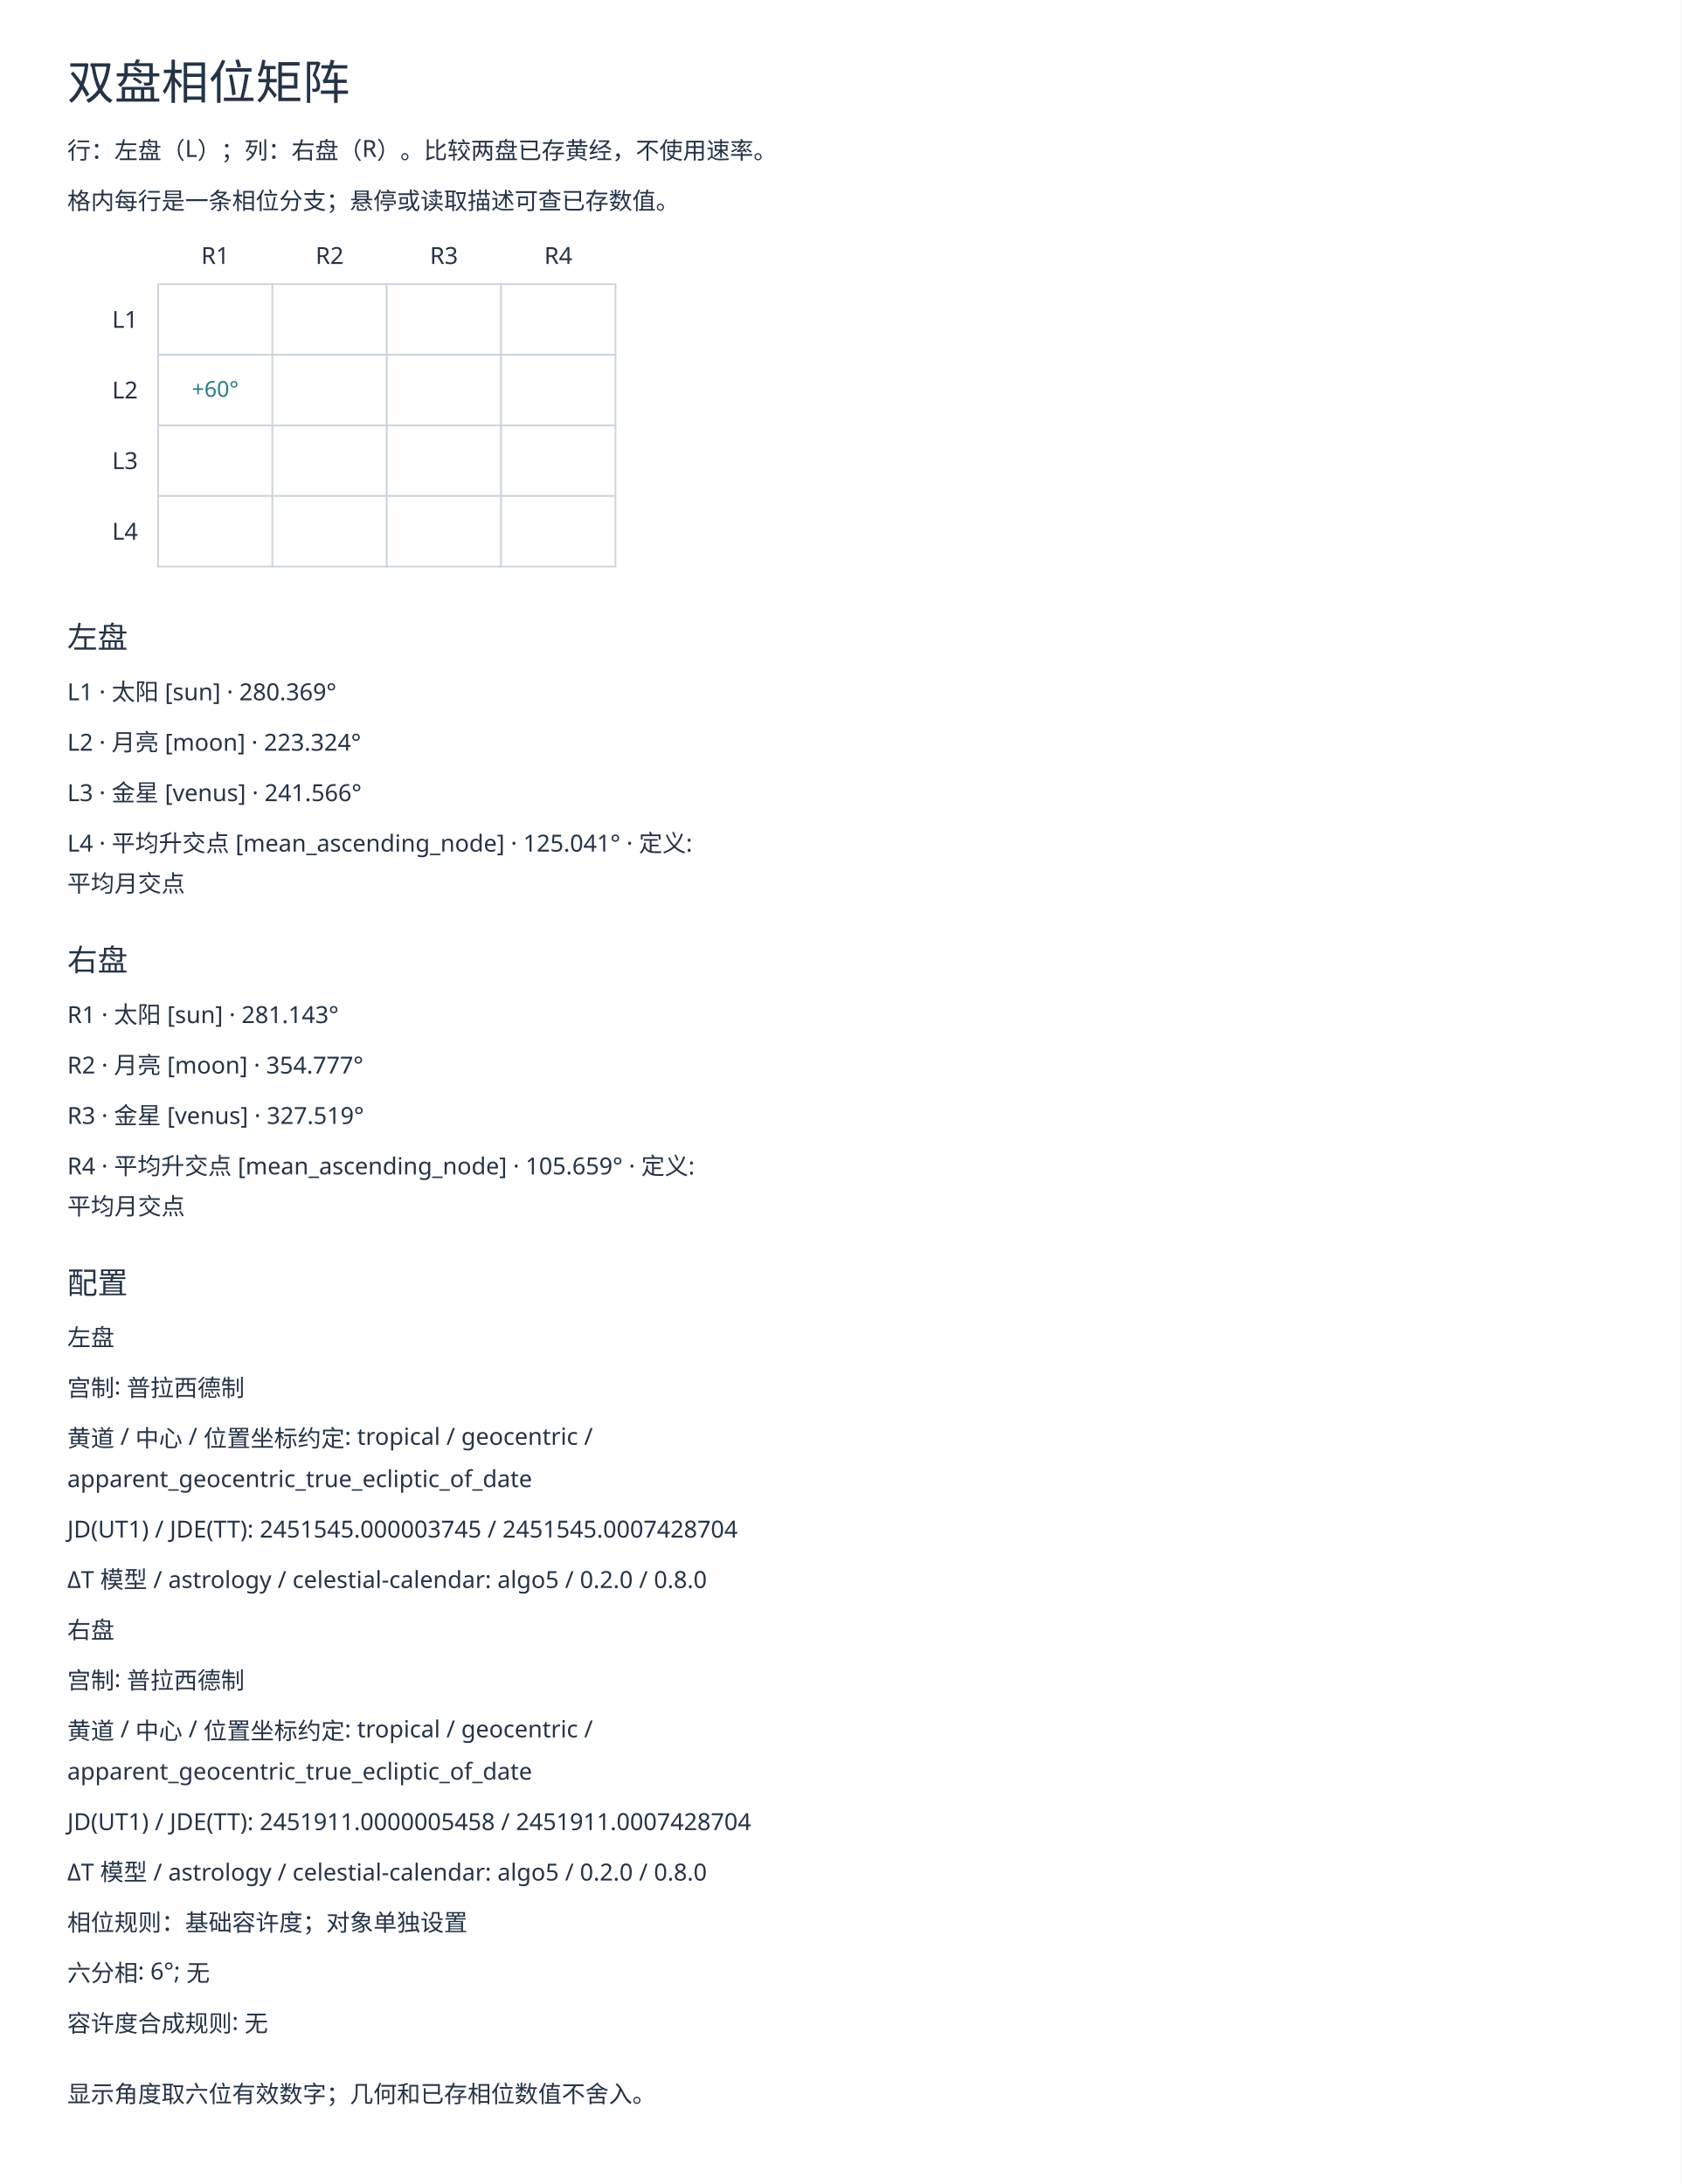
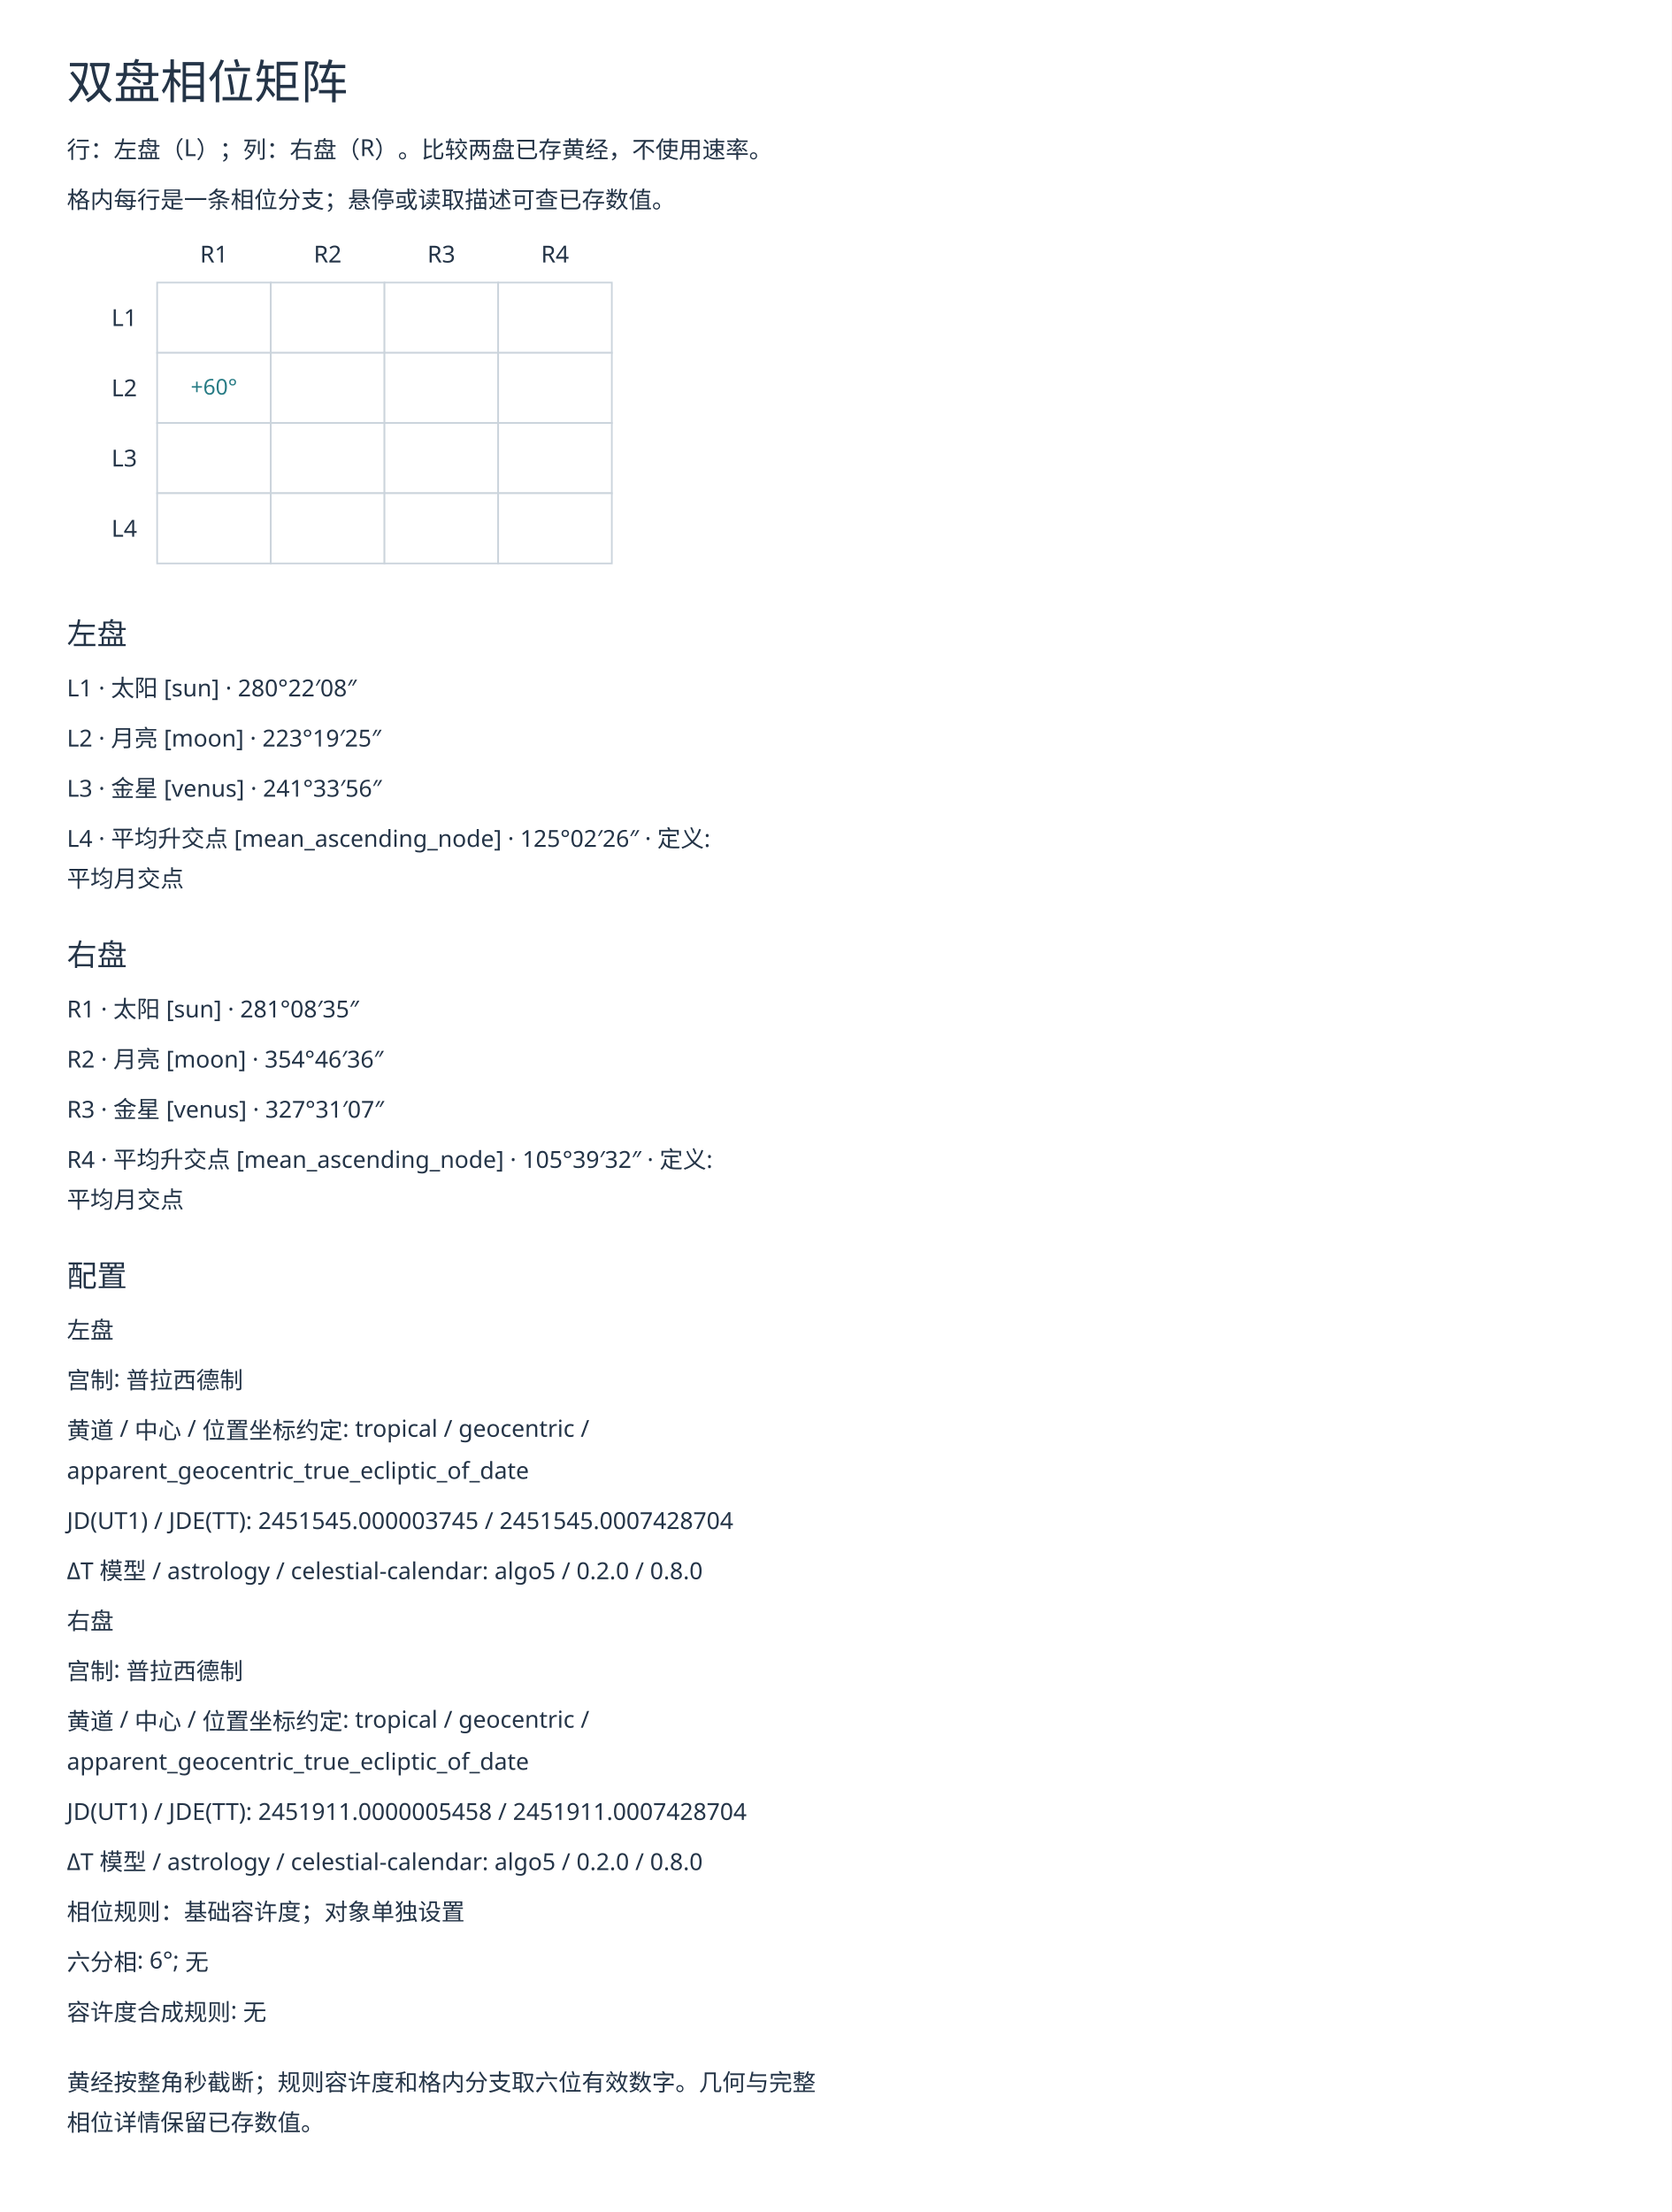
- <svg xmlns="http://www.w3.org/2000/svg" width="1000" role="img" aria-label="双盘相位矩阵" xml:lang="zh-CN" font-family="Noto Sans, Noto Sans CJK SC, sans-serif" fill="#243447" data-kind="aspect-matrix" height="1299" viewBox="0 0 1000 1299">
+ <svg xmlns="http://www.w3.org/2000/svg" width="1000" role="img" aria-label="双盘相位矩阵" xml:lang="zh-CN" font-family="Noto Sans, Noto Sans CJK SC, sans-serif" fill="#243447" data-kind="aspect-matrix" height="1323" viewBox="0 0 1000 1323">
  <rect width="100%" height="100%" fill="#ffffff" />
  <g data-role="label" data-box="36 24 928 47">
    <text x="40" y="59.0" font-size="28">双盘相位矩阵</text>
  </g>
  <g data-role="label" data-box="36 77 928 24">
    <text x="40" y="94.5" font-size="14">行：左盘（L）；列：右盘（R）。比较两盘已存黄经，不使用速率。</text>
  </g>
  <g data-role="label" data-box="36 107 928 24">
    <text x="40" y="124.5" font-size="14">格内每行是一条相位分支；悬停或读取描述可查已存数值。</text>
  </g>
  <text x="128.0" y="157" text-anchor="middle" font-size="14" data-role="column-label" data-identity="sun">R1</text>
  <text x="196.0" y="157" text-anchor="middle" font-size="14" data-role="column-label" data-identity="moon">R2</text>
  <text x="264.0" y="157" text-anchor="middle" font-size="14" data-role="column-label" data-identity="venus">R3</text>
  <text x="332.0" y="157" text-anchor="middle" font-size="14" data-role="column-label" data-identity="mean_ascending_node">R4</text>
  <text x="82" y="195" text-anchor="end" font-size="14" data-role="row-label" data-identity="sun">L1</text>
  <g data-role="matrix-cell" data-row="0" data-column="0" data-enabled="true" data-box="94 169 68 42">
    <rect x="94" y="169" width="68" height="42" fill="#ffffff" stroke="#cbd4dc" />
  </g>
  <g data-role="matrix-cell" data-row="0" data-column="1" data-enabled="true" data-box="162 169 68 42">
    <rect x="162" y="169" width="68" height="42" fill="#ffffff" stroke="#cbd4dc" />
  </g>
  <g data-role="matrix-cell" data-row="0" data-column="2" data-enabled="true" data-box="230 169 68 42">
    <rect x="230" y="169" width="68" height="42" fill="#ffffff" stroke="#cbd4dc" />
  </g>
  <g data-role="matrix-cell" data-row="0" data-column="3" data-enabled="true" data-box="298 169 68 42">
    <rect x="298" y="169" width="68" height="42" fill="#ffffff" stroke="#cbd4dc" />
  </g>
  <text x="82" y="237" text-anchor="end" font-size="14" data-role="row-label" data-identity="moon">L2</text>
  <g data-role="matrix-cell" data-row="1" data-column="0" data-enabled="true" data-box="94 211 68 42">
    <rect x="94" y="211" width="68" height="42" fill="#ffffff" stroke="#cbd4dc" />
    <g data-role="matrix-hit" data-aspect="sextile" data-first="moon" data-second="sun" data-branch="60.0" data-deviation="-2.180688457260004" data-orb-limit="6.0">
      <text x="128.0" y="236" font-size="13" text-anchor="middle" fill="#287c85">+60°</text>
    </g>
  </g>
  <g data-role="matrix-cell" data-row="1" data-column="1" data-enabled="true" data-box="162 211 68 42">
    <rect x="162" y="211" width="68" height="42" fill="#ffffff" stroke="#cbd4dc" />
  </g>
  <g data-role="matrix-cell" data-row="1" data-column="2" data-enabled="true" data-box="230 211 68 42">
    <rect x="230" y="211" width="68" height="42" fill="#ffffff" stroke="#cbd4dc" />
  </g>
  <g data-role="matrix-cell" data-row="1" data-column="3" data-enabled="true" data-box="298 211 68 42">
    <rect x="298" y="211" width="68" height="42" fill="#ffffff" stroke="#cbd4dc" />
  </g>
  <text x="82" y="279" text-anchor="end" font-size="14" data-role="row-label" data-identity="venus">L3</text>
  <g data-role="matrix-cell" data-row="2" data-column="0" data-enabled="true" data-box="94 253 68 42">
    <rect x="94" y="253" width="68" height="42" fill="#ffffff" stroke="#cbd4dc" />
  </g>
  <g data-role="matrix-cell" data-row="2" data-column="1" data-enabled="true" data-box="162 253 68 42">
    <rect x="162" y="253" width="68" height="42" fill="#ffffff" stroke="#cbd4dc" />
  </g>
  <g data-role="matrix-cell" data-row="2" data-column="2" data-enabled="true" data-box="230 253 68 42">
    <rect x="230" y="253" width="68" height="42" fill="#ffffff" stroke="#cbd4dc" />
  </g>
  <g data-role="matrix-cell" data-row="2" data-column="3" data-enabled="true" data-box="298 253 68 42">
    <rect x="298" y="253" width="68" height="42" fill="#ffffff" stroke="#cbd4dc" />
  </g>
  <text x="82" y="321" text-anchor="end" font-size="14" data-role="row-label" data-identity="mean_ascending_node">L4</text>
  <g data-role="matrix-cell" data-row="3" data-column="0" data-enabled="true" data-box="94 295 68 42">
    <rect x="94" y="295" width="68" height="42" fill="#ffffff" stroke="#cbd4dc" />
  </g>
  <g data-role="matrix-cell" data-row="3" data-column="1" data-enabled="true" data-box="162 295 68 42">
    <rect x="162" y="295" width="68" height="42" fill="#ffffff" stroke="#cbd4dc" />
  </g>
  <g data-role="matrix-cell" data-row="3" data-column="2" data-enabled="true" data-box="230 295 68 42">
    <rect x="230" y="295" width="68" height="42" fill="#ffffff" stroke="#cbd4dc" />
  </g>
  <g data-role="matrix-cell" data-row="3" data-column="3" data-enabled="true" data-box="298 295 68 42">
    <rect x="298" y="295" width="68" height="42" fill="#ffffff" stroke="#cbd4dc" />
  </g>
  <g data-role="label" data-box="36 363 928 30">
    <text x="40" y="385.5" font-size="18">左盘</text>
  </g>
  <g data-role="object-key" data-identity="sun" data-prefix="L" data-name="太阳" data-longitude="280.3689186019244">
    <g data-role="label" data-box="36 399 928 24">
-       <text x="40" y="416.5" font-size="14">L1 · 太阳 [sun] · 280.369°</text>
+       <text x="40" y="416.5" font-size="14">L1 · 太阳 [sun] · 280°22′08″</text>
    </g>
  </g>
  <g data-role="object-key" data-identity="moon" data-prefix="L" data-name="月亮" data-longitude="223.32377356802382">
    <g data-role="label" data-box="36 429 928 24">
-       <text x="40" y="446.5" font-size="14">L2 · 月亮 [moon] · 223.324°</text>
+       <text x="40" y="446.5" font-size="14">L2 · 月亮 [moon] · 223°19′25″</text>
    </g>
  </g>
  <g data-role="object-key" data-identity="venus" data-prefix="L" data-name="金星" data-longitude="241.56579259107636">
    <g data-role="label" data-box="36 459 928 24">
-       <text x="40" y="476.5" font-size="14">L3 · 金星 [venus] · 241.566°</text>
+       <text x="40" y="476.5" font-size="14">L3 · 金星 [venus] · 241°33′56″</text>
    </g>
  </g>
  <g data-role="object-key" data-identity="mean_ascending_node" data-prefix="L" data-name="平均升交点" data-longitude="125.0406409566963">
    <g data-role="label" data-box="36 489 928 48">
-       <text x="40" y="506.5" font-size="14">L4 · 平均升交点 [mean_ascending_node] · 125.041° · 定义:</text>
+       <text x="40" y="506.5" font-size="14">L4 · 平均升交点 [mean_ascending_node] · 125°02′26″ · 定义:</text>
      <text x="40" y="530.5" font-size="14">平均月交点</text>
    </g>
  </g>
  <g data-role="label" data-box="36 555 928 30">
    <text x="40" y="577.5" font-size="18">右盘</text>
  </g>
  <g data-role="object-key" data-identity="sun" data-prefix="R" data-name="太阳" data-longitude="281.1430851107638">
    <g data-role="label" data-box="36 591 928 24">
-       <text x="40" y="608.5" font-size="14">R1 · 太阳 [sun] · 281.143°</text>
+       <text x="40" y="608.5" font-size="14">R1 · 太阳 [sun] · 281°08′35″</text>
    </g>
  </g>
  <g data-role="object-key" data-identity="moon" data-prefix="R" data-name="月亮" data-longitude="354.7767143160206">
    <g data-role="label" data-box="36 621 928 24">
-       <text x="40" y="638.5" font-size="14">R2 · 月亮 [moon] · 354.777°</text>
+       <text x="40" y="638.5" font-size="14">R2 · 月亮 [moon] · 354°46′36″</text>
    </g>
  </g>
  <g data-role="object-key" data-identity="venus" data-prefix="R" data-name="金星" data-longitude="327.51870089051033">
    <g data-role="label" data-box="36 651 928 24">
-       <text x="40" y="668.5" font-size="14">R3 · 金星 [venus] · 327.519°</text>
+       <text x="40" y="668.5" font-size="14">R3 · 金星 [venus] · 327°31′07″</text>
    </g>
  </g>
  <g data-role="object-key" data-identity="mean_ascending_node" data-prefix="R" data-name="平均升交点" data-longitude="105.65894479062916">
    <g data-role="label" data-box="36 681 928 48">
-       <text x="40" y="698.5" font-size="14">R4 · 平均升交点 [mean_ascending_node] · 105.659° · 定义:</text>
+       <text x="40" y="698.5" font-size="14">R4 · 平均升交点 [mean_ascending_node] · 105°39′32″ · 定义:</text>
      <text x="40" y="722.5" font-size="14">平均月交点</text>
    </g>
  </g>
  <g data-role="label" data-box="36 747 928 30">
    <text x="40" y="769.5" font-size="18">配置</text>
  </g>
  <g data-role="label" data-box="36 783 928 24">
    <text x="40" y="800.5" font-size="14">左盘</text>
  </g>
  <g data-role="label" data-box="36 813 928 24">
    <text x="40" y="830.5" font-size="14">宫制: 普拉西德制</text>
  </g>
  <g data-role="label" data-box="36 843 928 48">
    <text x="40" y="860.5" font-size="14">黄道 / 中心 / 位置坐标约定: tropical / geocentric /</text>
    <text x="40" y="884.5" font-size="14">apparent_geocentric_true_ecliptic_of_date</text>
  </g>
  <g data-role="label" data-box="36 897 928 24">
    <text x="40" y="914.5" font-size="14">JD(UT1) / JDE(TT): 2451545.000003745 / 2451545.0007428704</text>
  </g>
  <g data-role="label" data-box="36 927 928 24">
    <text x="40" y="944.5" font-size="14">ΔT 模型 / astrology / celestial-calendar: algo5 / 0.2.0 / 0.8.0</text>
  </g>
  <g data-role="label" data-box="36 957 928 24">
    <text x="40" y="974.5" font-size="14">右盘</text>
  </g>
  <g data-role="label" data-box="36 987 928 24">
    <text x="40" y="1004.5" font-size="14">宫制: 普拉西德制</text>
  </g>
  <g data-role="label" data-box="36 1017 928 48">
    <text x="40" y="1034.5" font-size="14">黄道 / 中心 / 位置坐标约定: tropical / geocentric /</text>
    <text x="40" y="1058.5" font-size="14">apparent_geocentric_true_ecliptic_of_date</text>
  </g>
  <g data-role="label" data-box="36 1071 928 24">
    <text x="40" y="1088.5" font-size="14">JD(UT1) / JDE(TT): 2451911.0000005458 / 2451911.0007428704</text>
  </g>
  <g data-role="label" data-box="36 1101 928 24">
    <text x="40" y="1118.5" font-size="14">ΔT 模型 / astrology / celestial-calendar: algo5 / 0.2.0 / 0.8.0</text>
  </g>
  <g data-role="label" data-box="36 1131 928 24">
    <text x="40" y="1148.5" font-size="14">相位规则：基础容许度；对象单独设置</text>
  </g>
  <g data-role="label" data-box="36 1161 928 24">
    <text x="40" y="1178.5" font-size="14">六分相: 6°; 无</text>
  </g>
  <g data-role="label" data-box="36 1191 928 24">
    <text x="40" y="1208.5" font-size="14">容许度合成规则: 无</text>
  </g>
-   <g data-role="label" data-box="36 1233 928 24">
-     <text x="40" y="1250.5" font-size="14">显示角度取六位有效数字；几何和已存相位数值不舍入。</text>
+   <g data-role="label" data-box="36 1233 928 48">
+     <text x="40" y="1250.5" font-size="14">黄经按整角秒截断；规则容许度和格内分支取六位有效数字。几何与完整</text>
+     <text x="40" y="1274.5" font-size="14">相位详情保留已存数值。</text>
  </g>
</svg>
